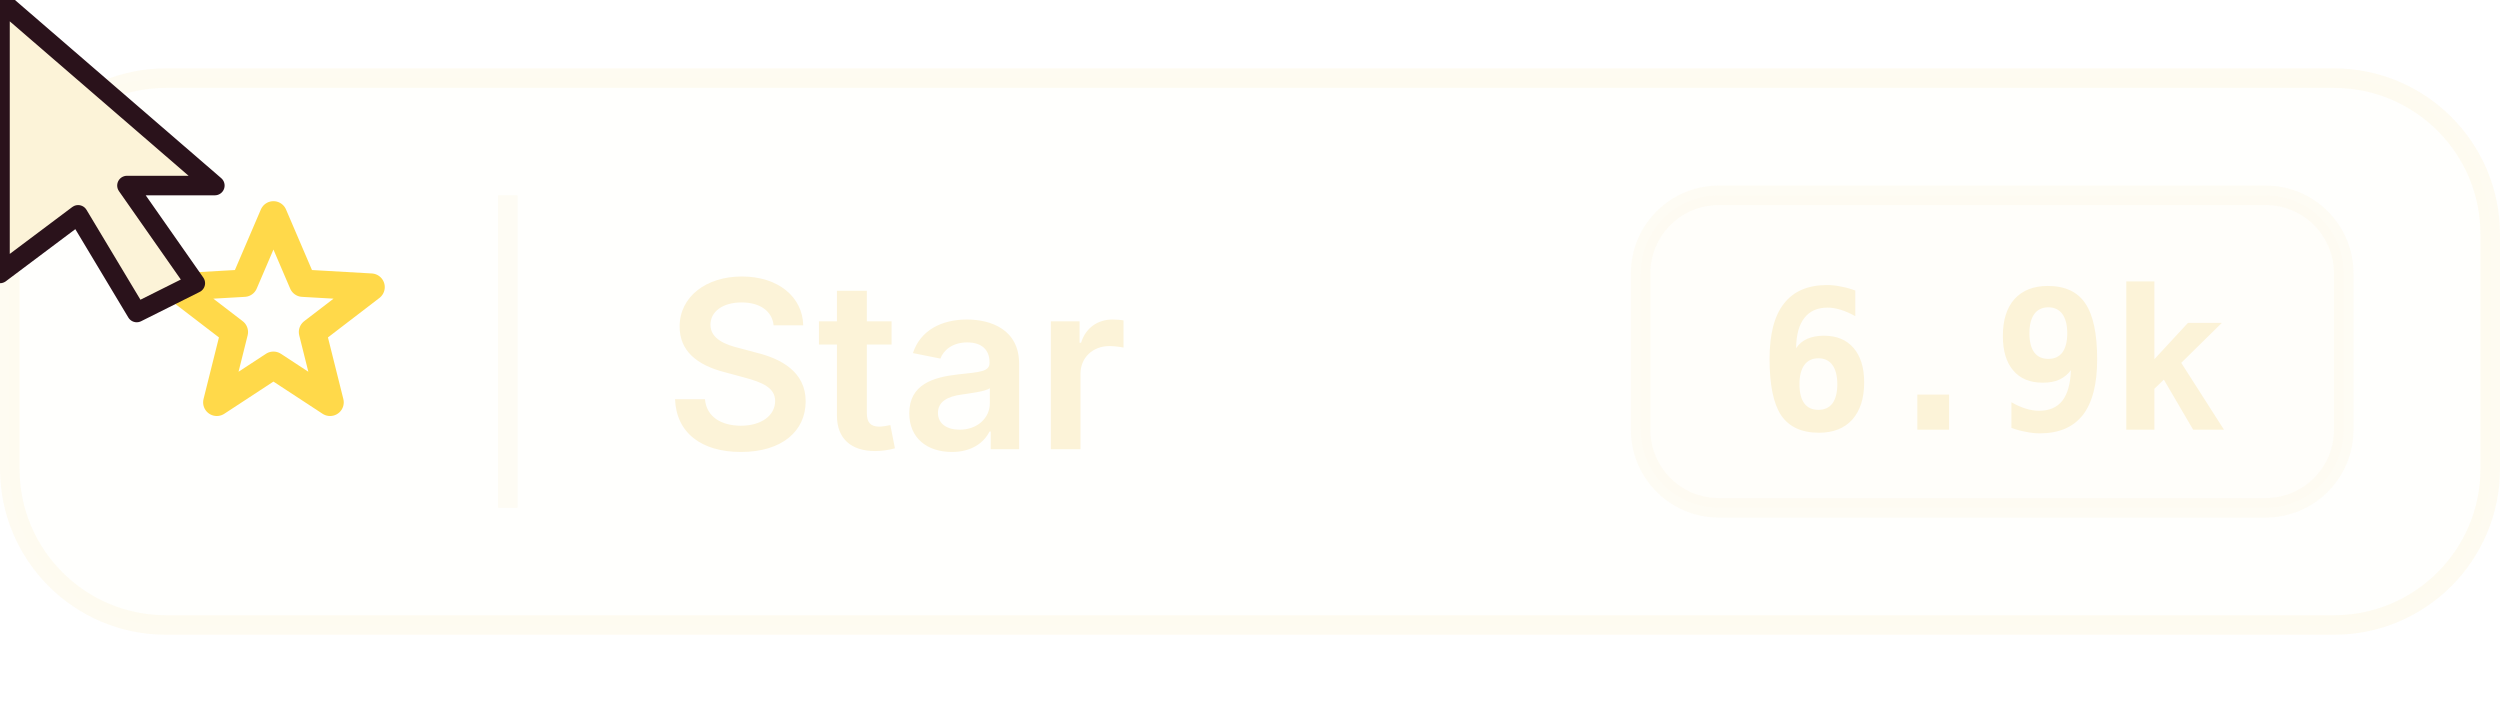
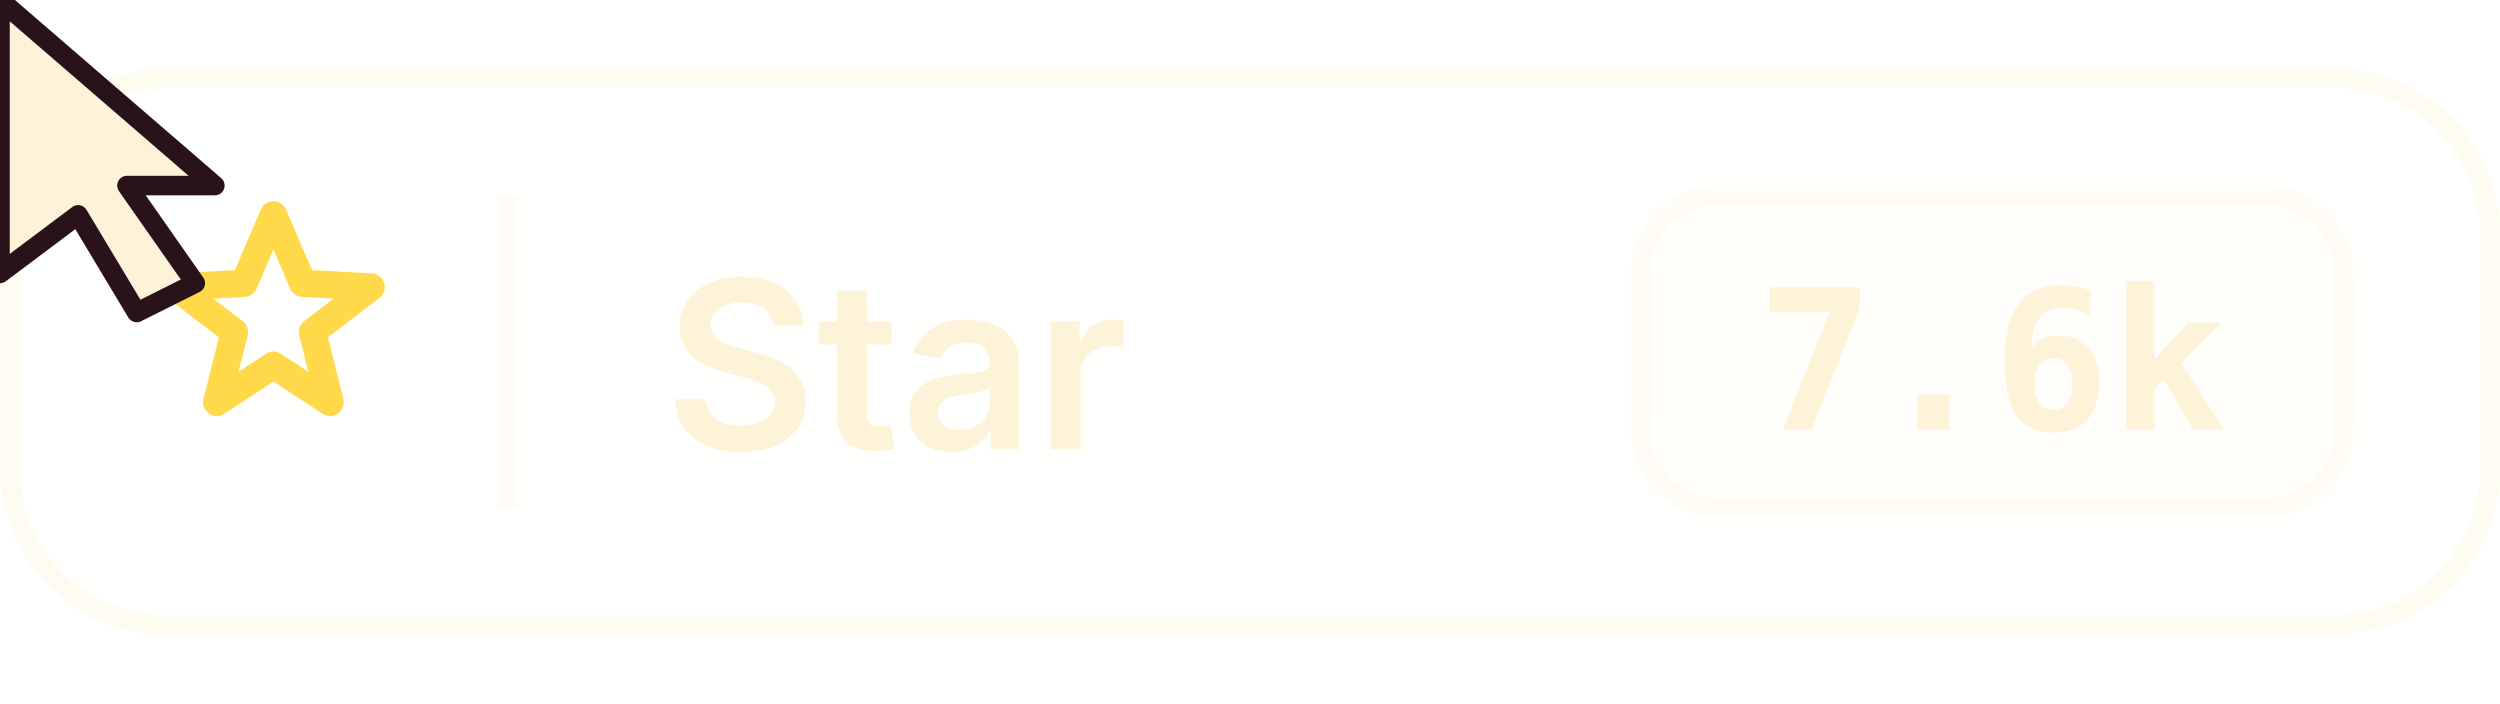
- <svg xmlns="http://www.w3.org/2000/svg" viewBox="0 0 128 36" role="img" aria-label="Star us on GitHub — cursor clicks the star, it fills yellow, a small burst fires, count ticks 6.9k → 7.0k">
+ <svg xmlns="http://www.w3.org/2000/svg" viewBox="0 0 128 36" role="img" aria-label="Star us on GitHub — cursor clicks the star, it fills yellow, a small burst fires, count ticks 7.6k → 7.7k">
  <defs>
    <style>
      .empty { animation: emptyStar 4.5s ease-in-out infinite; }
      .full  { animation: fullStar  4.5s ease-in-out infinite;
               transform-origin: 14px 18px; transform-box: fill-box; opacity: 0; }
      @keyframes emptyStar { 0%,28%,82%,100% { opacity: 1 } 34%,78% { opacity: 0 } }
      @keyframes fullStar  { 0%,28%,82%,100% { opacity: 0; transform: scale(0.85); }
                              34% { opacity: 1; transform: scale(1.3); }
                              40%,78% { opacity: 1; transform: scale(1); } }

-       .label-star, .count-69    { animation: labelOff 4.5s ease-in-out infinite; }
-       .label-starred, .count-70 { animation: labelOn  4.5s ease-in-out infinite; opacity: 0; }
+       .label-star, .count-76    { animation: labelOff 4.5s ease-in-out infinite; }
+       .label-starred, .count-77 { animation: labelOn  4.5s ease-in-out infinite; opacity: 0; }
      @keyframes labelOff { 0%,28%,82%,100% { opacity: 1 } 34%,78% { opacity: 0 } }
      @keyframes labelOn  { 0%,28%,82%,100% { opacity: 0 } 34%,78% { opacity: 1 } }

      .ripple {
        opacity: 0;
        animation: ripple 4.5s ease-out infinite;
        transform-origin: 14px 18px;
        transform-box: fill-box;
      }
      @keyframes ripple {
        0%,28%,50%,100% { opacity: 0; transform: scale(0.4); }
        32% { opacity: 0.85; transform: scale(0.5); }
        44% { opacity: 0; transform: scale(2.4); }
      }

      [class^="bs"] {
        transform-box: fill-box; transform-origin: center; opacity: 0;
      }
      .bs1 { animation: bs1 4.5s ease-out infinite; }
      .bs2 { animation: bs2 4.5s ease-out infinite; }
      .bs3 { animation: bs3 4.5s ease-out infinite; }
      .bs4 { animation: bs4 4.5s ease-out infinite; }
      @keyframes bs1 { 0%,30%,50%,100% { opacity:0; transform: translate(0,0) scale(0) } 36% { opacity:1; transform: translate(0,0) scale(0.9) } 48% { opacity:0; transform: translate( 14px,-14px) scale(1.2) rotate(60deg) } }
      @keyframes bs2 { 0%,30%,50%,100% { opacity:0; transform: translate(0,0) scale(0) } 36% { opacity:1; transform: translate(0,0) scale(0.7) } 48% { opacity:0; transform: translate(  2px,-18px) scale(1.0) rotate(-60deg) } }
      @keyframes bs3 { 0%,30%,52%,100% { opacity:0; transform: translate(0,0) scale(0) } 37% { opacity:1; transform: translate(0,0) scale(0.8) } 50% { opacity:0; transform: translate(-14px,-10px) scale(1.1) rotate(80deg) } }
      @keyframes bs4 { 0%,30%,50%,100% { opacity:0; transform: translate(0,0) scale(0) } 37% { opacity:1; transform: translate(0,0) scale(0.6) } 48% { opacity:0; transform: translate(-10px, 12px) scale(0.9) rotate(-100deg) } }

      .cursor { animation: cursorMove 4.5s ease-in-out infinite; }
      @keyframes cursorMove {
        0%   { transform: translate(100px, 34px) rotate(-20deg); }
        22%  { transform: translate(14px,  20px) rotate(0deg);   }
        30%  { transform: translate(14px,  20px) rotate(0deg) scale(0.82); }
        36%  { transform: translate(14px,  20px) rotate(0deg) scale(1); }
        78%  { transform: translate(14px,  20px) rotate(0deg); }
        100% { transform: translate(100px, 34px) rotate(-20deg); }
      }
    </style>
    <path id="ts" d="M 0 -3 L 0.9 -0.9 L 3 -0.85 L 1.3 0.55 L 1.85 2.65 L 0 1.5 L -1.85 2.65 L -1.3 0.55 L -3 -0.85 L -0.9 -0.9 Z" />
  </defs>
  <rect x="0.5" y="4" width="127" height="28" rx="8" fill="rgba(252,243,216,0.05)" stroke="rgba(252,243,216,0.35)" stroke-width="1" />
  <path class="empty" d="M14 11 L15.5 14.5 L19 14.7 L16 17 L16.9 20.6 L14 18.7 L11.1 20.6 L12 17 L9 14.7 L12.5 14.5 Z" fill="none" stroke="#FFD94A" stroke-width="1.4" stroke-linejoin="round" />
  <path class="full" d="M14 11 L15.5 14.5 L19 14.7 L16 17 L16.9 20.6 L14 18.7 L11.1 20.6 L12 17 L9 14.7 L12.5 14.5 Z" fill="#FFD94A" stroke="#FFD94A" stroke-width="1.4" stroke-linejoin="round" />
  <circle class="ripple" cx="14" cy="18" r="5" fill="none" stroke="#FFD94A" stroke-width="1" />
  <circle class="ripple" cx="14" cy="18" r="5" fill="none" stroke="#FFD94A" stroke-width="1" style="animation-delay:0.08s" />
  <g transform="translate(14,18)">
    <use class="bs1" href="#ts" fill="#FFD94A" />
    <use class="bs2" href="#ts" fill="#F5B07F" />
    <use class="bs3" href="#ts" fill="#FFE787" />
    <use class="bs4" href="#ts" fill="#FFD94A" />
  </g>
  <line x1="26" y1="10" x2="26" y2="26" stroke="rgba(252,243,216,0.22)" />
  <g font-family="Inter, -apple-system, system-ui, sans-serif" font-size="12" font-weight="600" fill="#FCF3D8">
    <text class="label-star" x="34" y="23">Star</text>
    <text class="label-starred" x="34" y="23">Starred</text>
  </g>
  <g>
    <rect x="84" y="10" width="36" height="16" rx="4" fill="rgba(252,243,216,0.08)" stroke="rgba(252,243,216,0.22)" />
-     <text class="count-69" x="102" y="22" text-anchor="middle" font-family="JetBrains Mono, ui-monospace, monospace" font-size="10" font-weight="600" fill="#FCF3D8">6.9k</text>
-     <text class="count-70" x="102" y="22" text-anchor="middle" font-family="JetBrains Mono, ui-monospace, monospace" font-size="10" font-weight="700" fill="#FFD94A">7.0k</text>
+     <text class="count-76" x="102" y="22" text-anchor="middle" font-family="JetBrains Mono, ui-monospace, monospace" font-size="10" font-weight="600" fill="#FCF3D8">7.6k</text>
+     <text class="count-77" x="102" y="22" text-anchor="middle" font-family="JetBrains Mono, ui-monospace, monospace" font-size="10" font-weight="700" fill="#FFD94A">7.7k</text>
  </g>
  <g class="cursor">
    <path d="M0 0 L0 14 L4 11 L7 16 L10 14.5 L6.5 9.5 L11 9.5 Z" fill="#FCF3D8" stroke="#2A121B" stroke-width="1" stroke-linejoin="round" />
  </g>
</svg>
